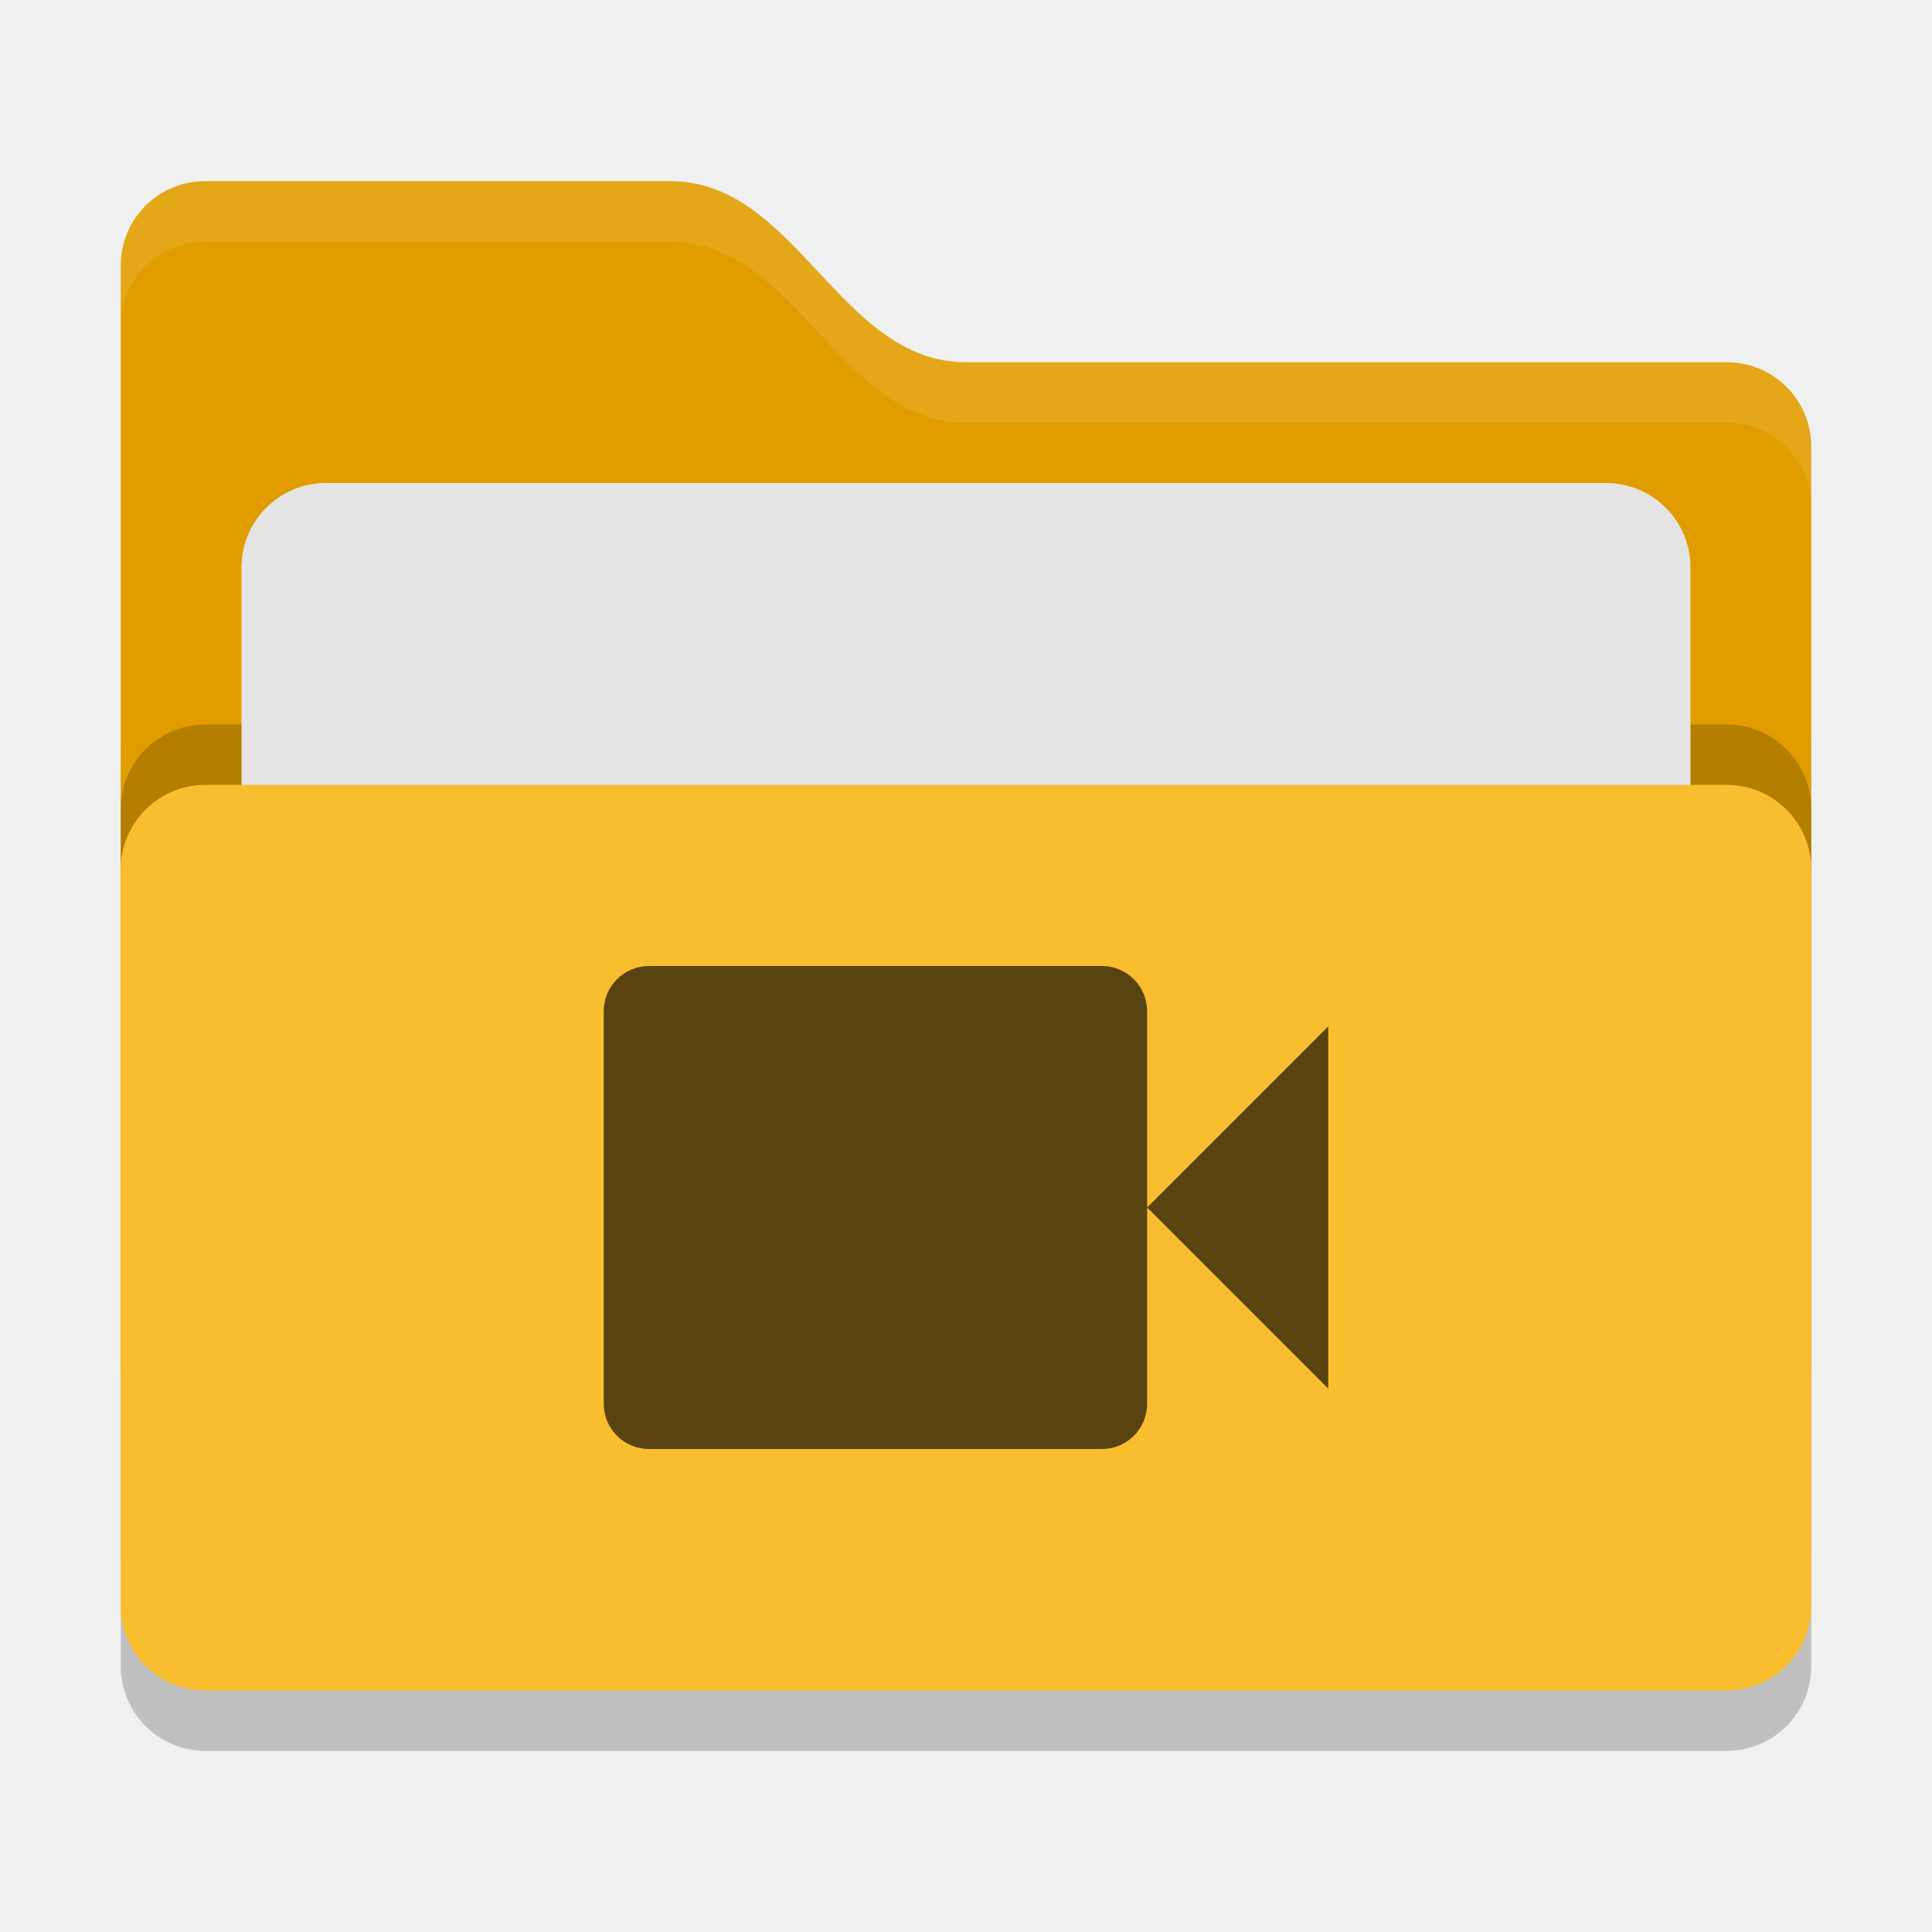
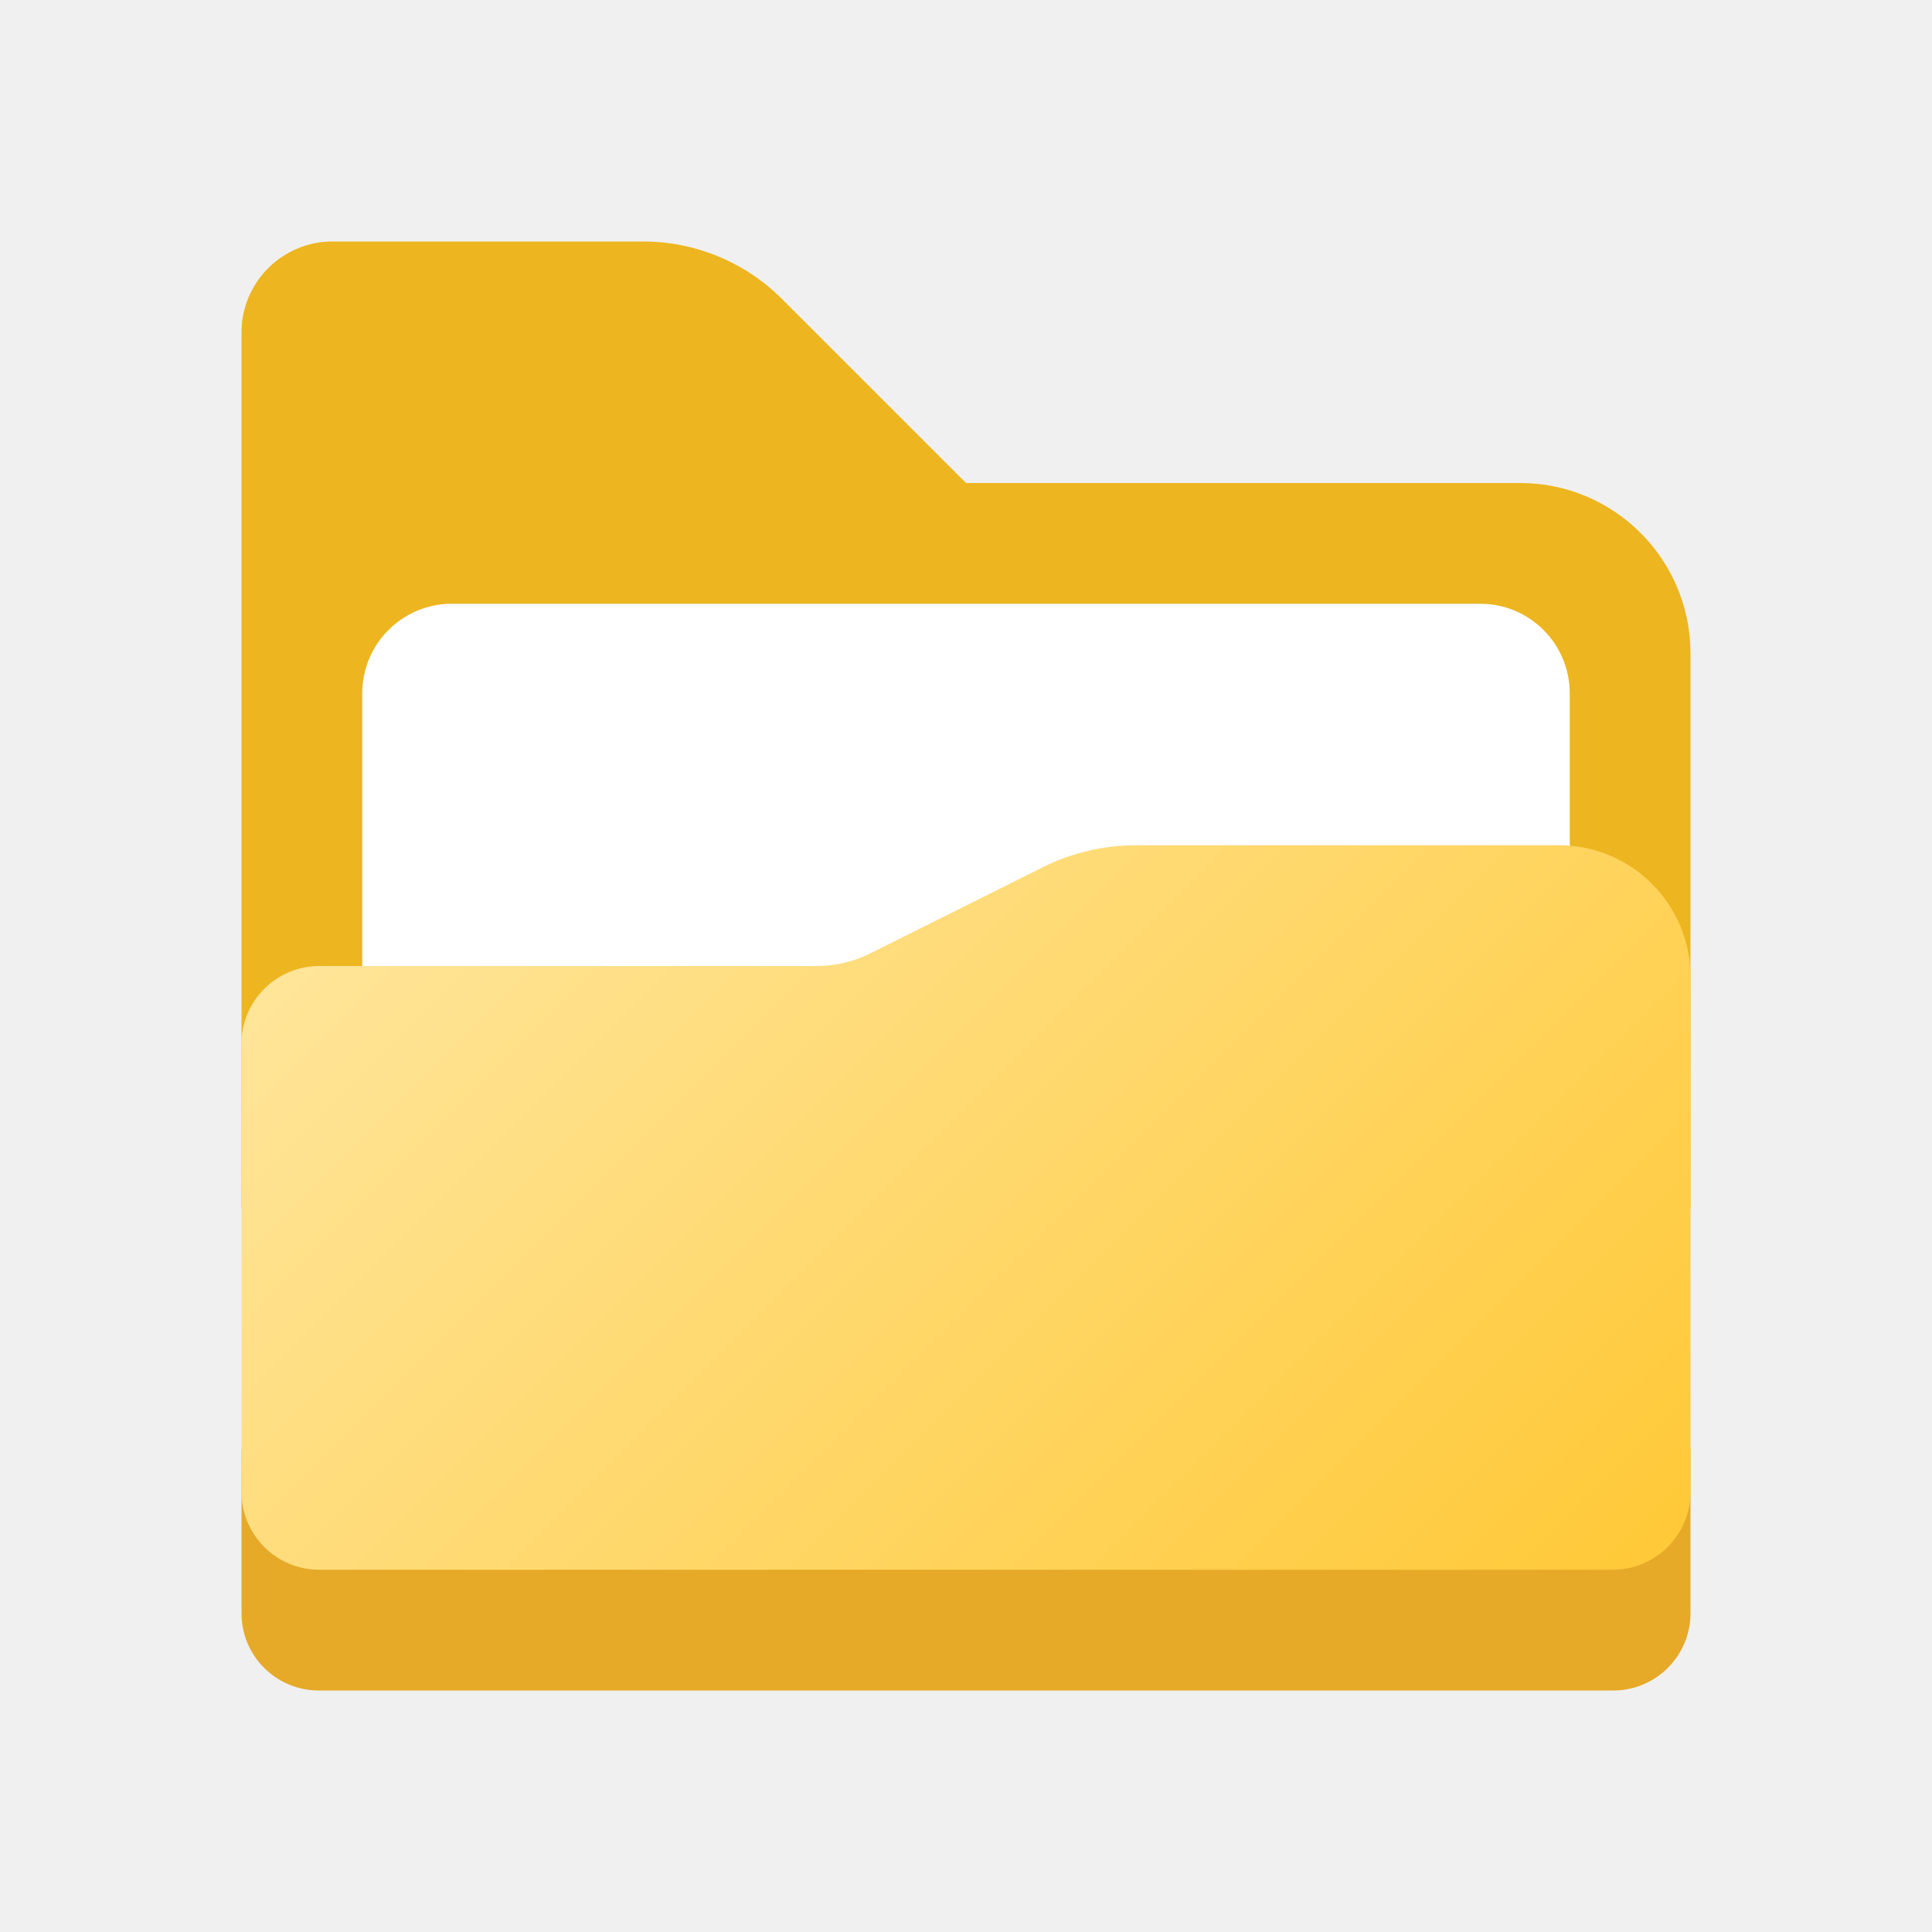
- <svg xmlns="http://www.w3.org/2000/svg" width="32" height="32" version="1">
-   <rect style="opacity:0.2" width="28" height="18" x="2" y="11" rx="1.4" ry="1.4" />
-   <path style="fill:#e19d00" d="M 2,22.6 C 2,23.376 2.624,24 3.4,24 H 28.6 C 29.376,24 30,23.376 30,22.6 V 7.4 C 30,6.624 29.376,6 28.6,6 H 16 C 13.9,6 13.2,3 11.1,3 H 3.4 C 2.624,3 2,3.624 2,4.4" />
-   <rect style="opacity:0.2" width="28" height="15" x="2" y="12" rx="1.4" ry="1.4" />
-   <rect style="fill:#e4e4e4" width="24" height="11" x="4" y="8" rx="1.4" ry="1.4" />
-   <rect style="fill:#f9bd30" width="28" height="15" x="2" y="13" rx="1.4" ry="1.4" />
-   <path style="opacity:0.1;fill:#ffffff" d="M 3.4,3 C 2.625,3 2,3.625 2,4.4 V 5.4 C 2,4.625 2.625,4 3.4,4 H 11.1 C 13.2,4 13.9,7 16,7 H 28.6 C 29.375,7 30,7.625 30,8.4 V 7.4 C 30,6.625 29.375,6 28.6,6 H 16 C 13.9,6 13.2,3 11.1,3 Z" />
-   <path style="fill:#594411" d="M 10.75,16 C 10.334,16 10,16.335 10,16.75 V 23.25 C 10,23.666 10.334,24 10.75,24 H 18.25 C 18.666,24 19,23.666 19,23.25 V 20 16.75 C 19,16.335 18.666,16 18.25,16 Z M 19,20 22,23 V 17 Z" />
+ <svg xmlns="http://www.w3.org/2000/svg" height="8px" width="8px" id="Camada_1" data-name="Camada 1" viewBox="0 0 8 8">
+   <defs>
+     <style>.cls-1{fill:#edb51f;}.cls-2{fill:#e6a928;}.cls-3{fill:#fff;}.cls-4{fill:url(#Gradiente_sem_nome_5);}</style>
+     <linearGradient id="Gradiente_sem_nome_5" x1="2.062" y1="3.127" x2="6.123" y2="7.189" gradientUnits="userSpaceOnUse">
+       <stop offset="0" stop-color="#ffe599" />
+       <stop offset="1" stop-color="#ffc938" />
+     </linearGradient>
+   </defs>
+   <path class="cls-1" d="M6.294,2H4l-.762-.762A.813.813,0,0,0,2.663,1H1.377A.377.377,0,0,0,1,1.377V5H7V2.706A.706.706,0,0,0,6.294,2Z" />
+   <path class="cls-2" d="M1,6H7A0,0,0,0,1,7,6v.68A.32.32,0,0,1,6.68,7H1.32A.32.32,0,0,1,1,6.68V6A0,0,0,0,1,1,6Z" />
+   <path class="cls-3" d="M1.871,2.5H6.129A.371.371,0,0,1,6.5,2.871V5a0,0,0,0,1,0,0h-5a0,0,0,0,1,0,0V2.871A.371.371,0,0,1,1.871,2.5Z" />
+   <path class="cls-4" d="M6.455,3.5H4.704a.864.864,0,0,0-.386.091l-.713.356A.497.497,0,0,1,3.382,4H1.321A.322.322,0,0,0,1,4.322V6.178A.322.322,0,0,0,1.322,6.5H6.678A.322.322,0,0,0,7,6.178V4.045A.545.545,0,0,0,6.455,3.5Z" />
</svg>
